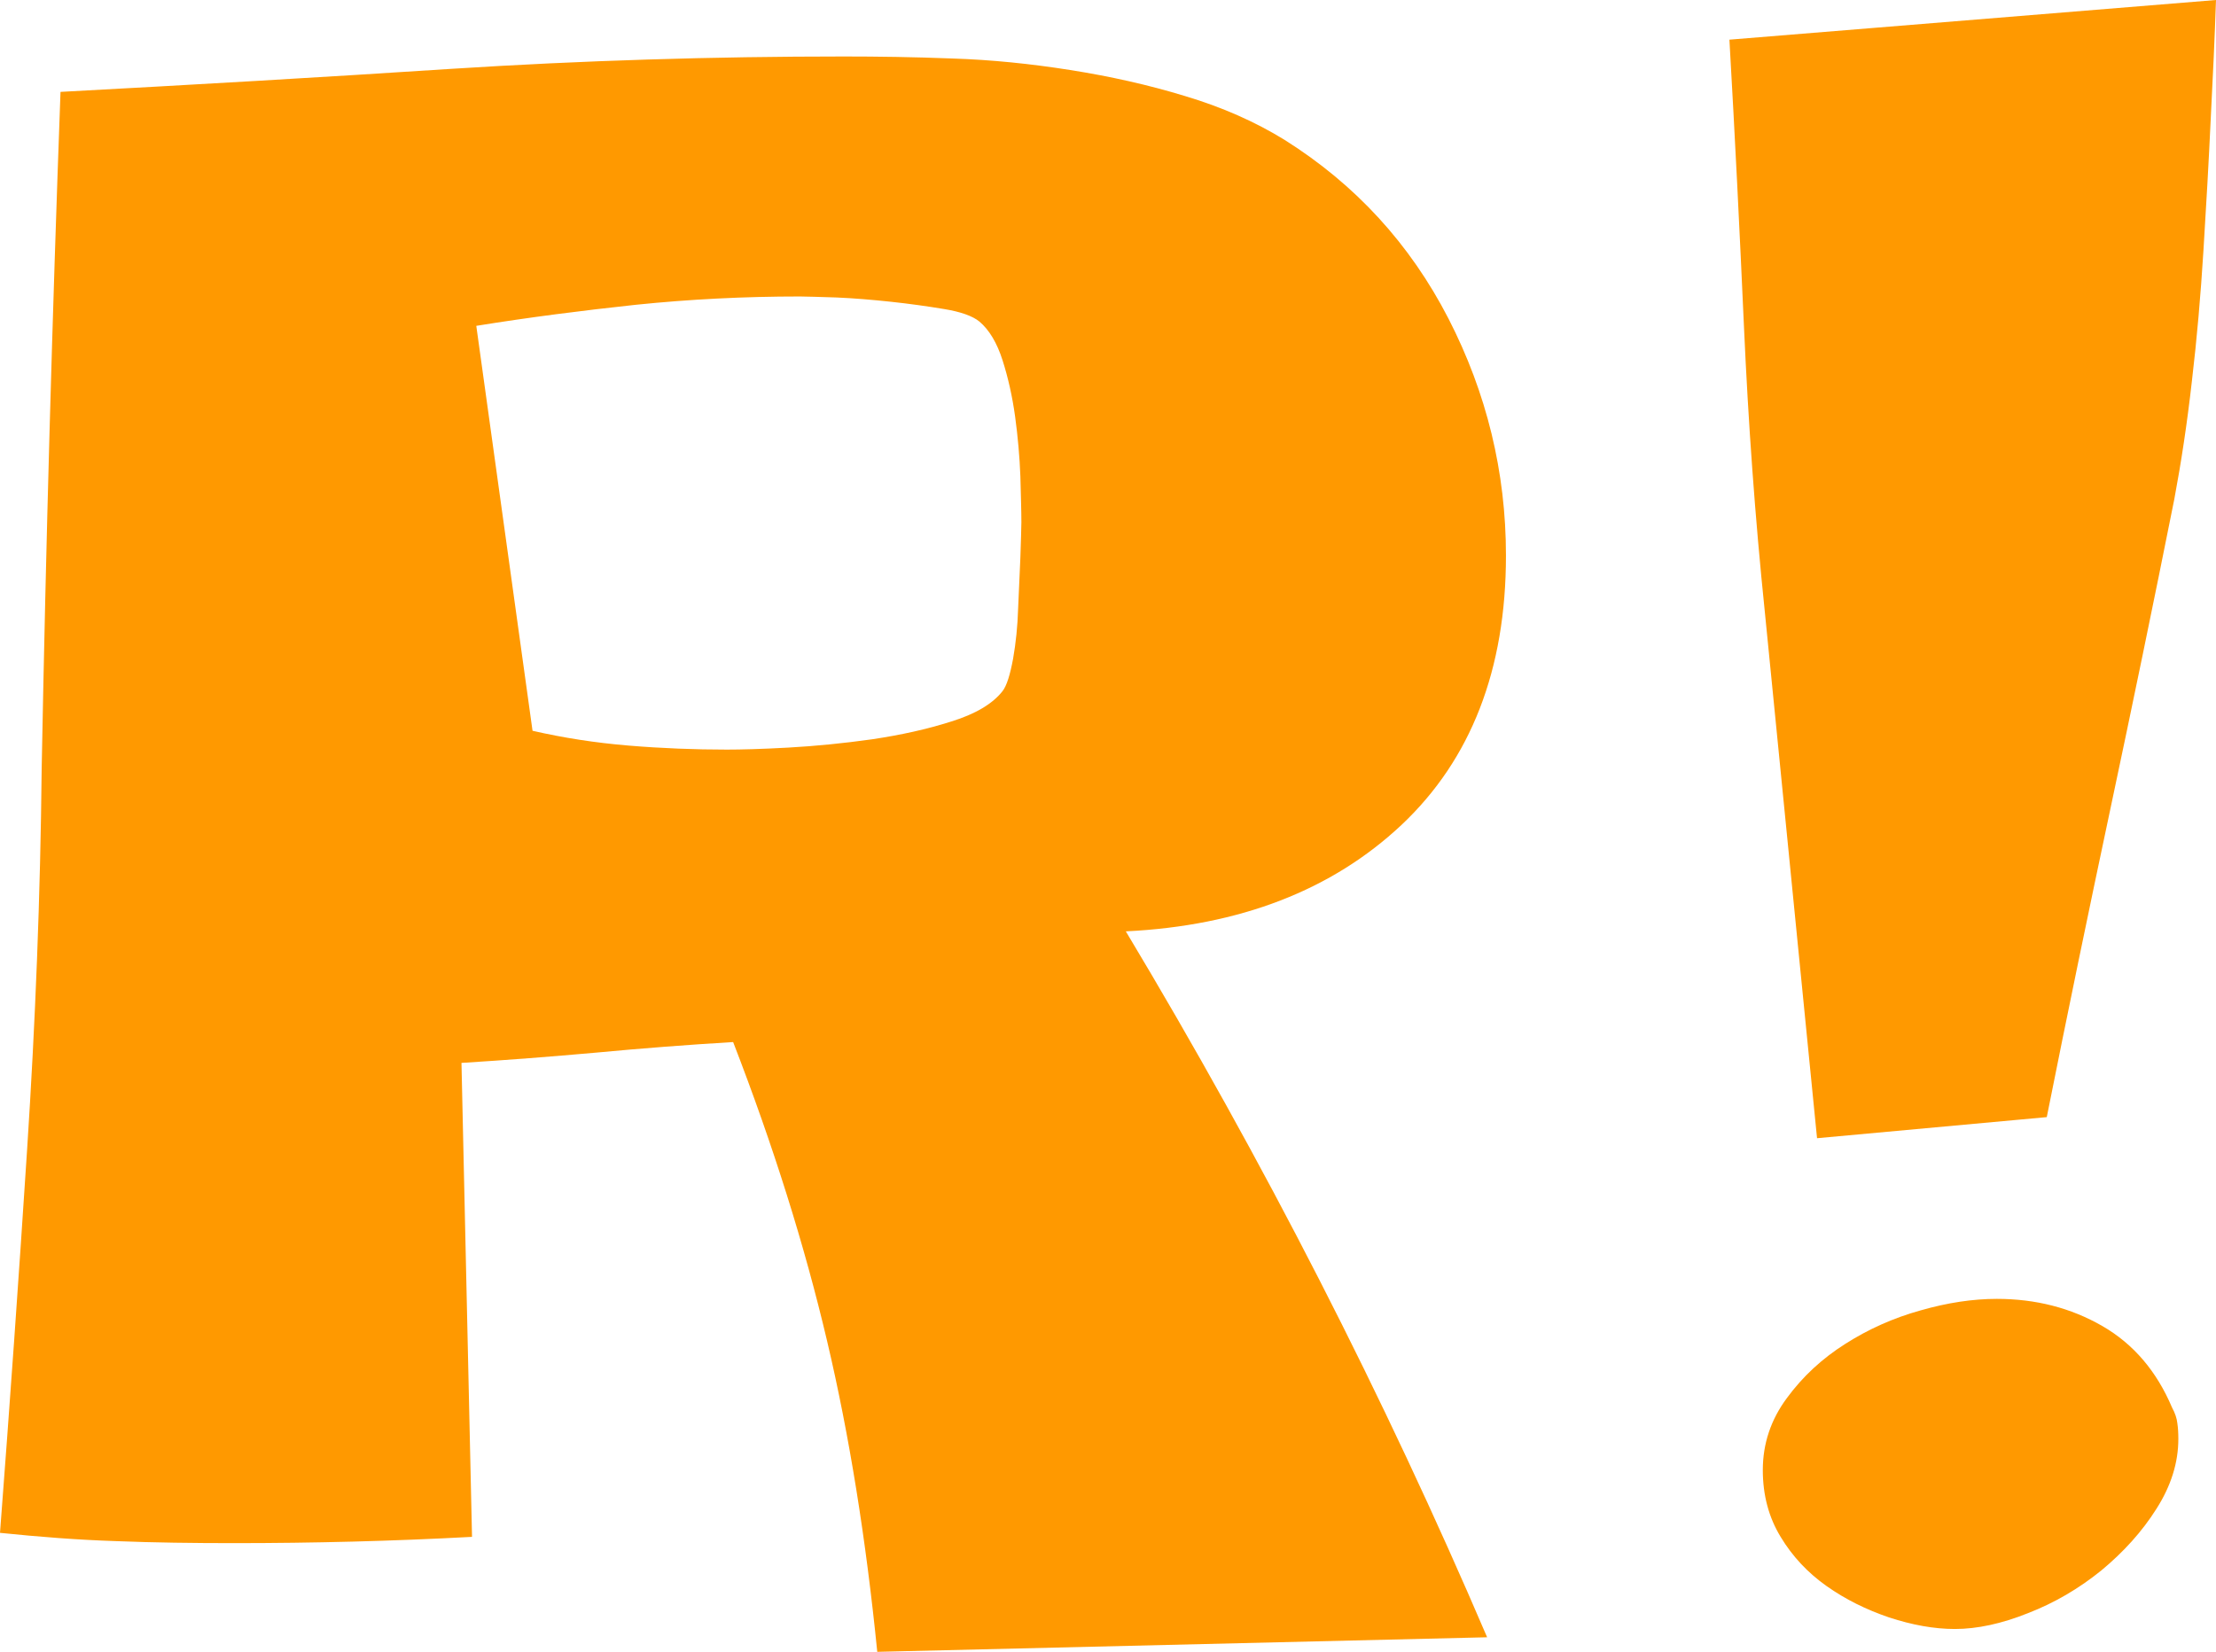
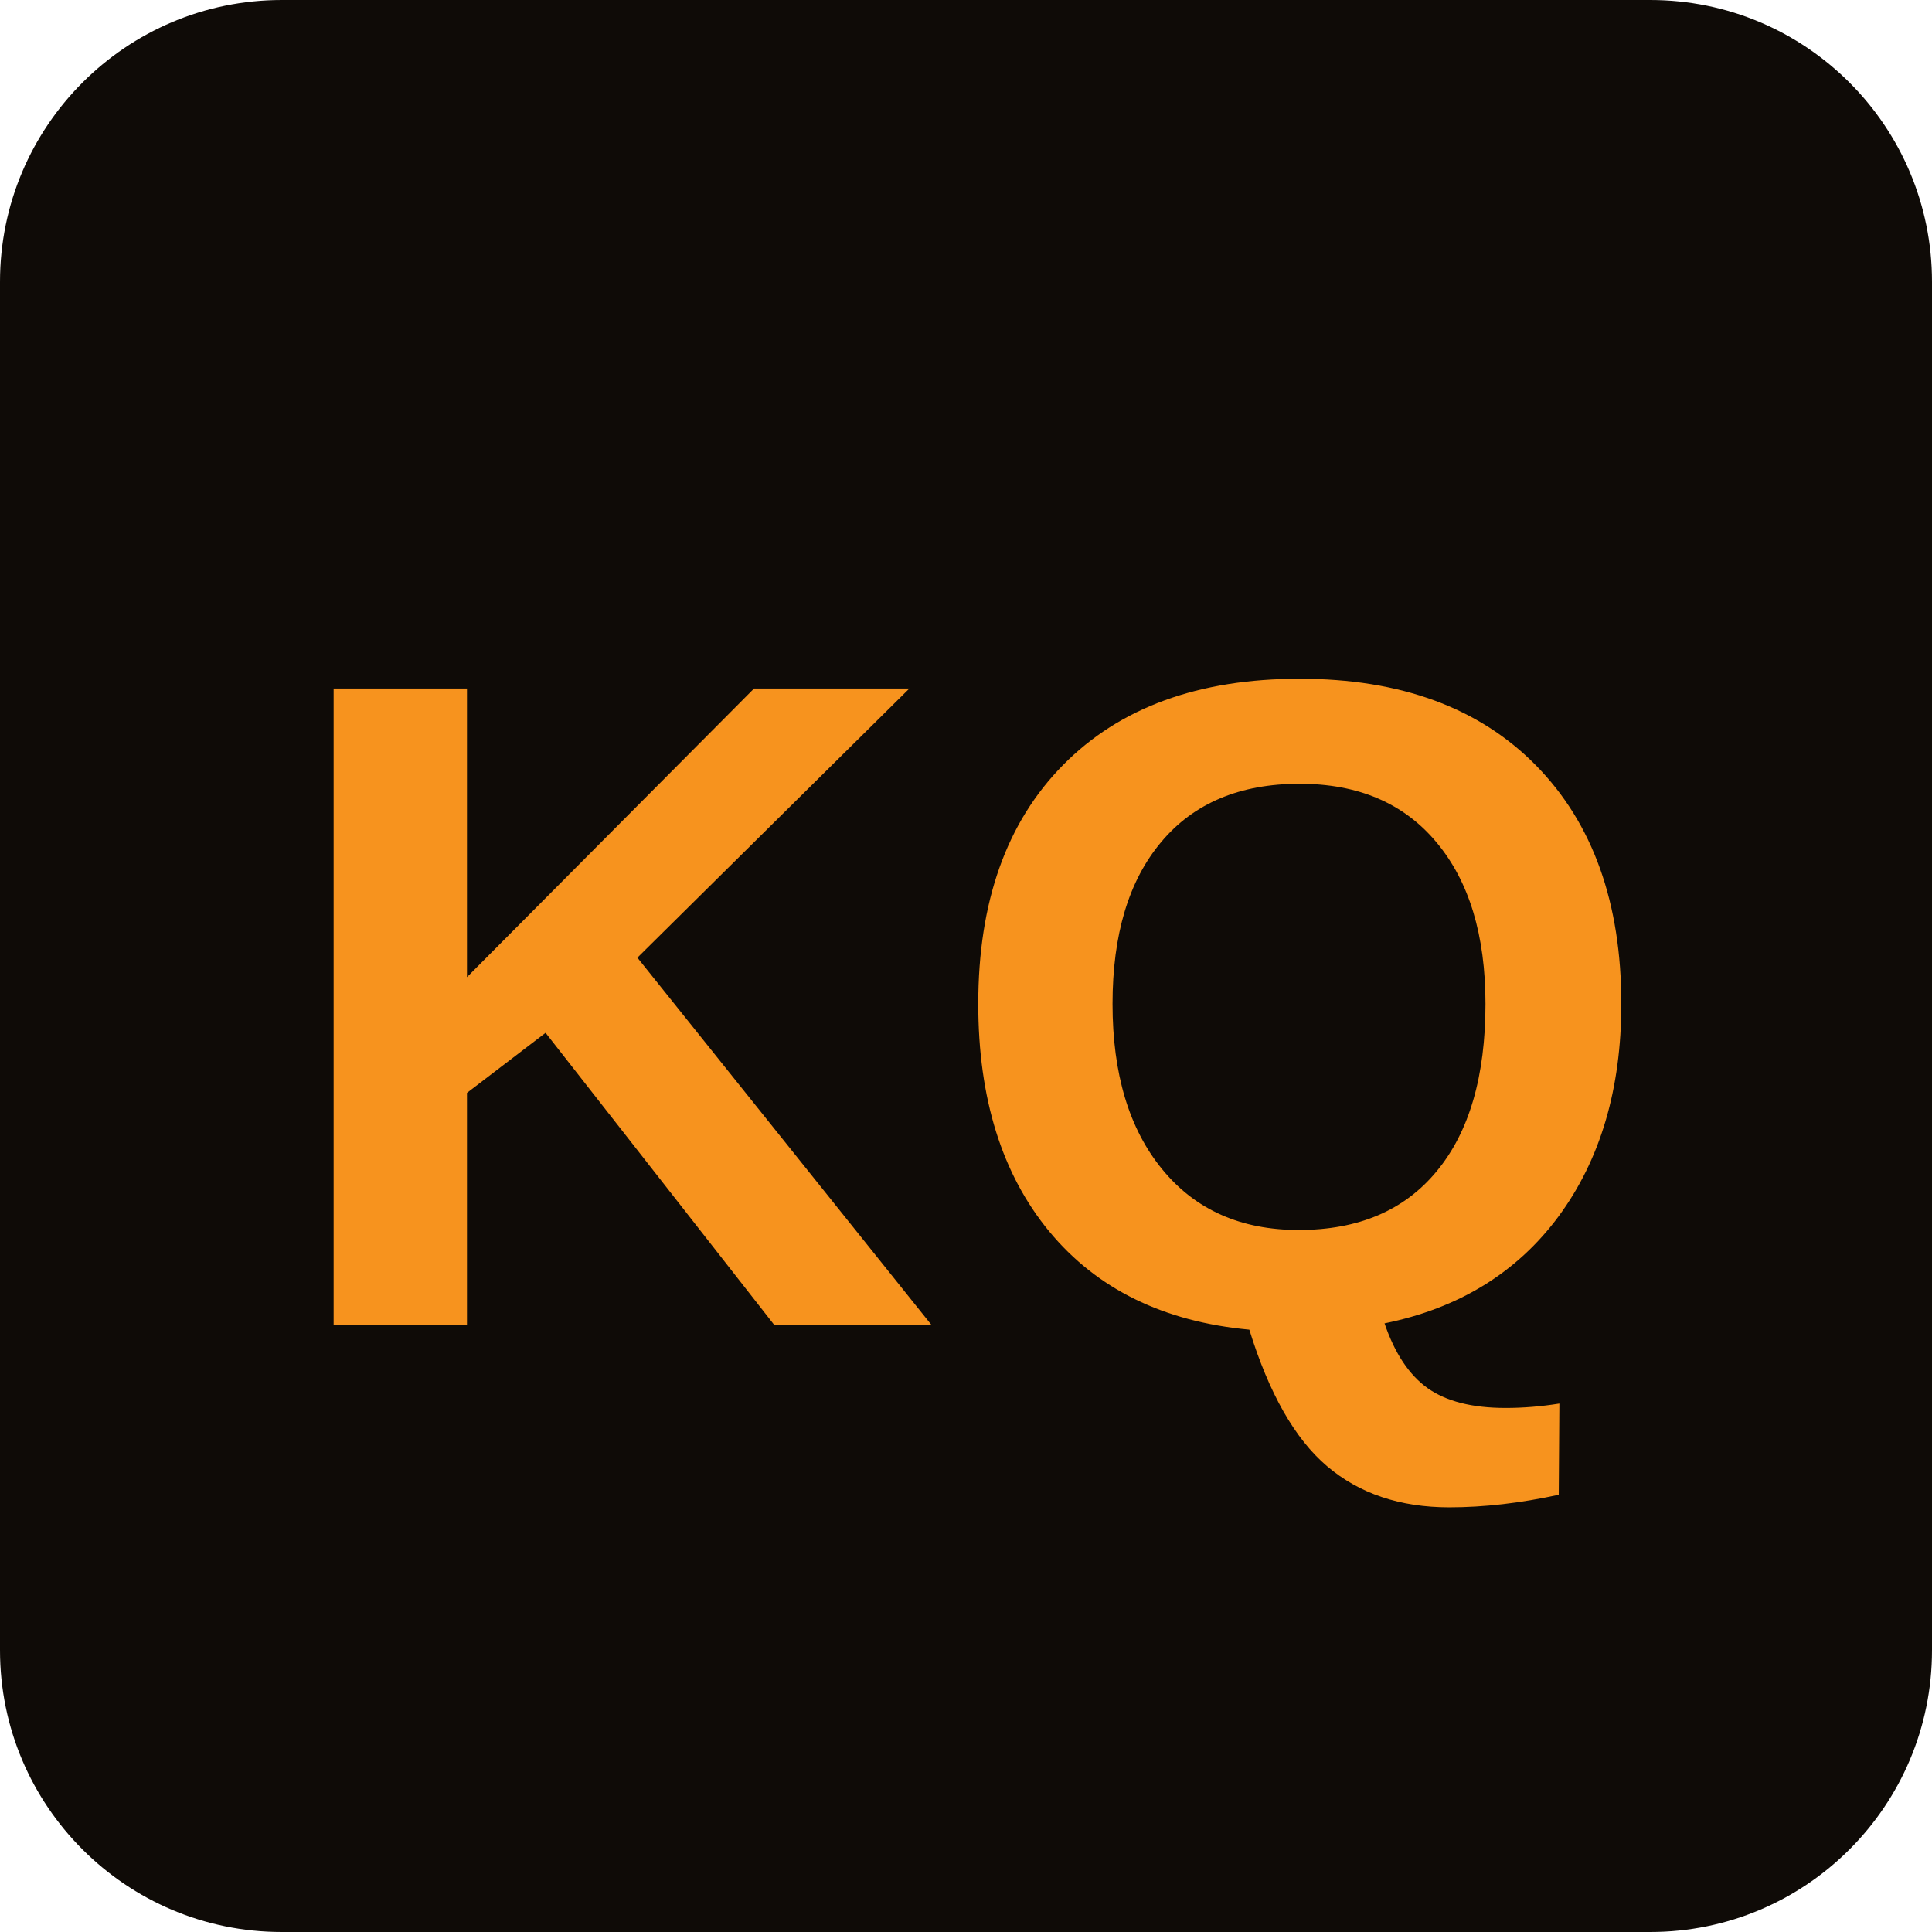
- <svg xmlns="http://www.w3.org/2000/svg" version="1.1" xlink="http://www.w3.org/1999/xlink" width="100%" height="100%" viewBox="5.99 -63.97 88.26 65.8">
-   <g fill="#ff9900">
-     <path d="M65.97 -41.84C65.97 -45.17 65.2 -48.32 63.68 -51.28C62.15 -54.25 59.98 -56.62 57.15 -58.4C55.98 -59.12 54.67 -59.7 53.2 -60.14C51.73 -60.59 50.2 -60.93 48.62 -61.18C47.04 -61.43 45.48 -61.59 43.92 -61.64C42.37 -61.7 40.93 -61.72 39.6 -61.72C34.38 -61.72 29.18 -61.56 24 -61.23C18.81 -60.89 13.61 -60.59 8.4 -60.31C8.07 -51.33 7.82 -42.34 7.65 -33.36C7.6 -28.31 7.4 -23.25 7.07 -18.18C6.74 -13.1 6.38 -8.01 5.99 -2.91C7.54 -2.75 9.08 -2.63 10.61 -2.58C12.13 -2.52 13.7 -2.5 15.31 -2.5C18.47 -2.5 21.63 -2.58 24.79 -2.75L24.37 -21.63C26.15 -21.74 27.94 -21.88 29.74 -22.04C31.54 -22.21 33.36 -22.35 35.19 -22.46C36.8 -18.3 38.04 -14.34 38.93 -10.56C39.82 -6.79 40.48 -2.66 40.93 1.83L65.22 1.25C61.11 -8.35 56.32 -17.72 50.83 -26.87C55.37 -27.09 59.04 -28.51 61.81 -31.11C64.58 -33.72 65.97 -37.3 65.97 -41.84ZM46.67 -43.17C46.67 -42.9 46.65 -42.43 46.63 -41.76C46.6 -41.09 46.57 -40.42 46.54 -39.72C46.52 -39.03 46.45 -38.36 46.34 -37.73C46.22 -37.09 46.09 -36.66 45.92 -36.44C45.53 -35.94 44.85 -35.53 43.88 -35.23C42.91 -34.92 41.86 -34.69 40.72 -34.52C39.58 -34.36 38.47 -34.25 37.39 -34.19C36.31 -34.13 35.49 -34.11 34.94 -34.11C33.66 -34.11 32.36 -34.16 31.03 -34.27C29.7 -34.38 28.42 -34.58 27.2 -34.86L24.96 -50.99C27.06 -51.33 29.18 -51.6 31.32 -51.83C33.46 -52.05 35.63 -52.16 37.85 -52.16C38.13 -52.16 38.61 -52.14 39.31 -52.12C40 -52.09 40.72 -52.03 41.47 -51.95C42.22 -51.87 42.92 -51.77 43.59 -51.66C44.26 -51.55 44.73 -51.38 45 -51.16C45.39 -50.83 45.7 -50.31 45.92 -49.62C46.14 -48.93 46.31 -48.18 46.42 -47.38C46.53 -46.57 46.6 -45.78 46.63 -45C46.65 -44.23 46.67 -43.62 46.67 -43.17Z M94.25 -63.97L74.87 -62.39C75.09 -58.56 75.28 -54.75 75.45 -50.95C75.62 -47.15 75.89 -43.37 76.28 -39.6L78.36 -18.63L87.51 -19.47C88.34 -23.63 89.19 -27.73 90.05 -31.78C90.91 -35.83 91.76 -39.93 92.59 -44.09C92.86 -45.53 93.1 -47.1 93.29 -48.79C93.49 -50.48 93.64 -52.21 93.75 -53.99C93.86 -55.76 93.96 -57.51 94.04 -59.23C94.13 -60.95 94.2 -62.53 94.25 -63.97ZM92.75 -6.65C92.75 -6.88 92.74 -7.08 92.71 -7.28C92.69 -7.47 92.62 -7.68 92.5 -7.9C91.89 -9.34 90.97 -10.43 89.72 -11.15C88.47 -11.87 87.07 -12.23 85.52 -12.23C84.57 -12.23 83.56 -12.08 82.48 -11.77C81.4 -11.47 80.4 -11.02 79.49 -10.44C78.57 -9.86 77.79 -9.14 77.16 -8.28C76.52 -7.42 76.2 -6.46 76.2 -5.41C76.2 -4.41 76.44 -3.52 76.91 -2.75C77.38 -1.97 77.99 -1.32 78.74 -0.79C79.49 -0.26 80.32 0.15 81.23 0.46C82.15 0.76 83.02 0.92 83.85 0.92C84.74 0.92 85.71 0.71 86.76 0.29C87.82 -0.12 88.79 -0.69 89.68 -1.41C90.56 -2.14 91.3 -2.95 91.88 -3.87C92.46 -4.78 92.75 -5.71 92.75 -6.65Z" />
-   </g>
+ <svg xmlns="http://www.w3.org/2000/svg" viewBox="0 0 96 96" role="img" aria-labelledby="kqIconTitle">
+   <rect width="96" height="96" rx="14" fill="#0f0b07" />
+   <text x="50%" y="55%" fill="#f7931e" font-family="Montserrat, Arial, sans-serif" font-size="46" font-weight="800" text-anchor="middle" dominant-baseline="middle">
+     KQ
+   </text>
</svg>
